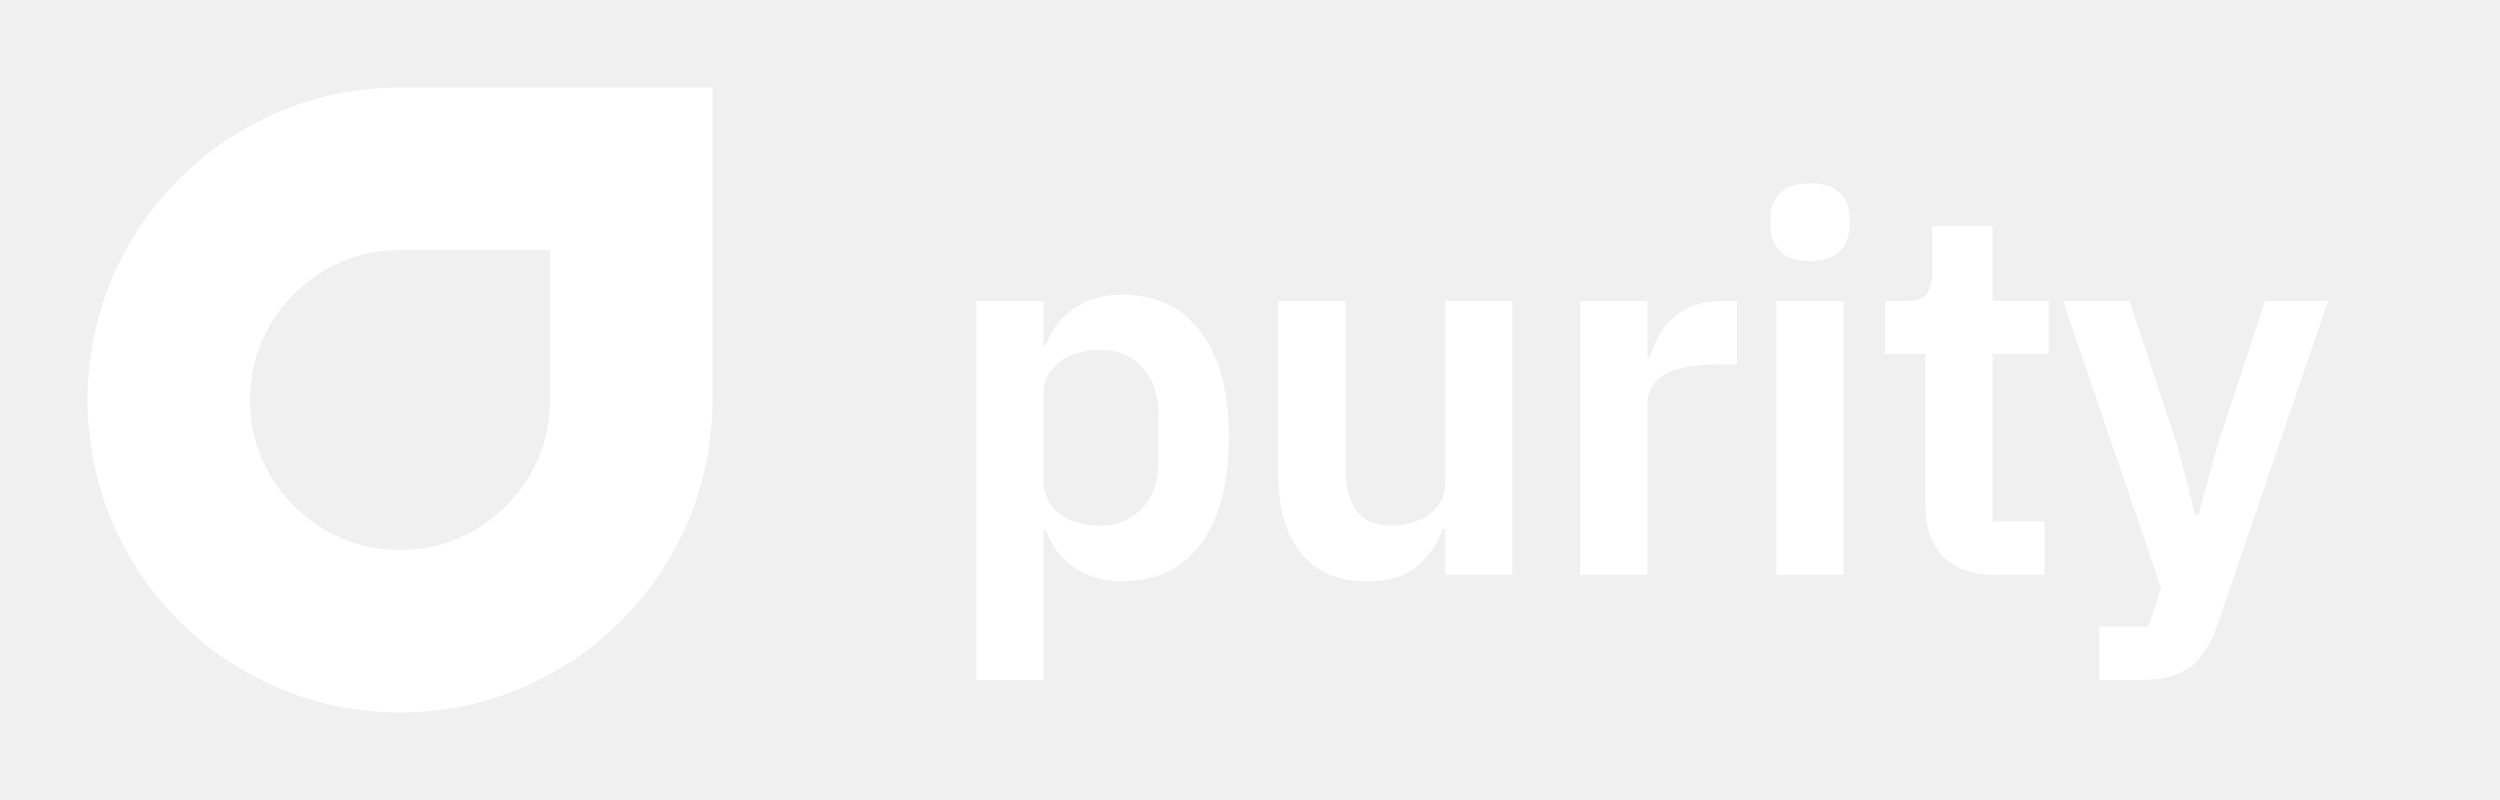
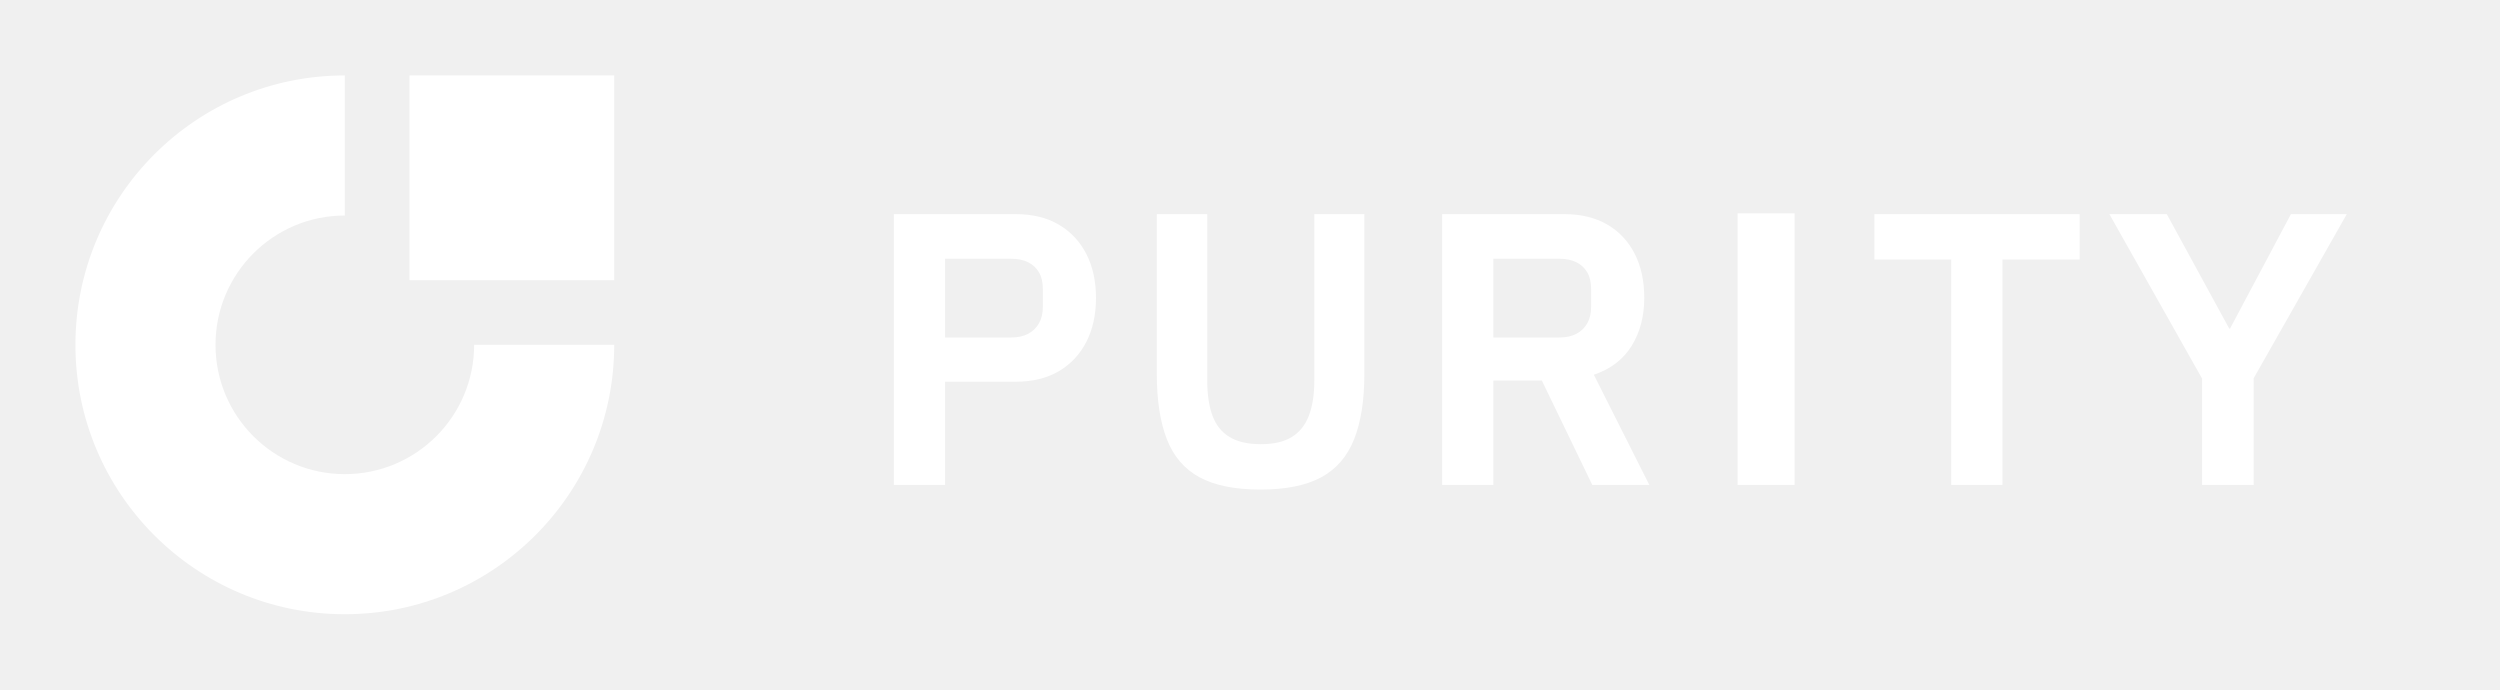
- <svg xmlns="http://www.w3.org/2000/svg" viewBox="0 0 200 64" role="img" aria-labelledby="title">
-   <path d="M32 7H57V32A25 25 0 1 1 32 7ZM32 20H44V32A12 12 0 1 1 32 20Z" fill="#ffffff" fill-rule="evenodd" />
+ <svg xmlns="http://www.w3.org/2000/svg" viewBox="0 0 232 64" role="img" aria-labelledby="title">
+   <path d="M32 7a25 25 0 1 0 25 25H44a12 12 0 1 1-12-12V7Z" fill="#ffffff" />
+   <path d="M38 7h19v19H38z" fill="#ffffff" />
  <g fill="#ffffff">
-     <path d="M74 -200V522H202V436H206Q220 481 259.5 507.5Q299 534 350 534Q417 534 462.0 502.0Q507 470 531.0 409.5Q555 349 555 262Q555 175 531.0 113.5Q507 52 462.0 20.0Q417 -12 350 -12Q299 -12 260.0 15.0Q221 42 206 87H202V-200ZM309 94Q359 94 390.0 127.5Q421 161 421 216V306Q421 362 390.0 395.5Q359 429 309 429Q279 429 254.5 418.5Q230 408 216.0 389.0Q202 370 202 345V179Q202 152 216.0 133.0Q230 114 254.5 104.0Q279 94 309 94Z" transform="translate(75.00 46) scale(.042 -.042)" />
-     <path d="M386 0V87H381Q368 48 334.0 18.0Q300 -12 235 -12Q155 -12 111.5 41.5Q68 95 68 192V522H196V205Q196 151 217.0 122.5Q238 94 284 94Q309 94 332.5 103.0Q356 112 371.0 130.5Q386 149 386 177V522H514V0Z" transform="translate(99.40 46) scale(.042 -.042)" />
-     <path d="M202 0H74V522H202V414H207Q214 442 230.5 466.5Q247 491 275.5 506.5Q304 522 345 522H373V401H333Q290 401 260.5 392.5Q231 384 216.5 366.5Q202 349 202 320Z" transform="translate(123.30 46) scale(.042 -.042)" />
-     <path d="M138 598Q99 598 81.0 616.5Q63 635 63 662V682Q63 710 81.0 728.0Q99 746 138 746Q177 746 195.0 728.0Q213 710 213 682V662Q213 635 195.0 616.5Q177 598 138 598ZM74 0V522H202V0Z" transform="translate(139.00 46) scale(.042 -.042)" />
-     <path d="M329 0H237Q171 0 136.5 34.5Q102 69 102 133V421H25V522H65Q94 522 104.5 535.5Q115 549 115 576V665H230V522H337V421H230V102H329Z" transform="translate(149.75 46) scale(.042 -.042)" />
-     <path d="M303 246 394 522H514L304 -93Q291 -130 273.0 -154.0Q255 -178 226.5 -189.0Q198 -200 155 -200H78V-98H172L196 -25L9 522H136L227 246L261 114H267Z" transform="translate(164.66 46) scale(.042 -.042)" />
+     <path d="M214 0H82V698H396Q461 698 507.0 671.0Q553 644 578.0 595.5Q603 547 603 482Q603 417 578.0 368.5Q553 320 507.0 293.0Q461 266 396 266H214ZM214 583V380H384Q410 380 428.0 389.5Q446 399 456.0 416.5Q466 434 466 459V505Q466 531 456.0 548.0Q446 565 428.0 574.0Q410 583 384 583Z" transform="translate(80.00 45) scale(.036 -.036)" />
+     <path d="M77 698H207V269Q207 215 220.5 178.5Q234 142 264.5 123.5Q295 105 345 105Q395 105 425.0 123.5Q455 142 469.0 178.5Q483 215 483 269V698H612V286Q612 184 585.5 117.5Q559 51 500.5 19.5Q442 -12 344 -12Q246 -12 187.5 19.5Q129 51 103.0 117.5Q77 184 77 286Z" transform="translate(104.58 45) scale(.036 -.036)" />
+     <path d="M214 269V0H82V698H397Q461 698 507.0 671.5Q553 645 578.0 596.5Q603 548 603 482Q603 411 570.5 358.5Q538 306 473 284L616 0H469L339 269ZM214 380H384Q410 380 428.0 389.5Q446 399 456.0 416.5Q466 434 466 459V505Q466 531 456.0 548.0Q446 565 428.0 574.0Q410 583 384 583H214Z" transform="translate(130.88 45) scale(.036 -.036)" />
+     <path d="M138 0H285V700H138Z" transform="translate(156.28 45) scale(.036 -.036)" />
+     <path d="M555 581H356V0H224V581H26V698H555Z" transform="translate(173.01 45) scale(.036 -.036)" />
+     <path d="M382 0H249V274L10 698H158L319 403H321L478 698H622L382 275Z" transform="translate(195.39 45) scale(.036 -.036)" />
  </g>
</svg>
